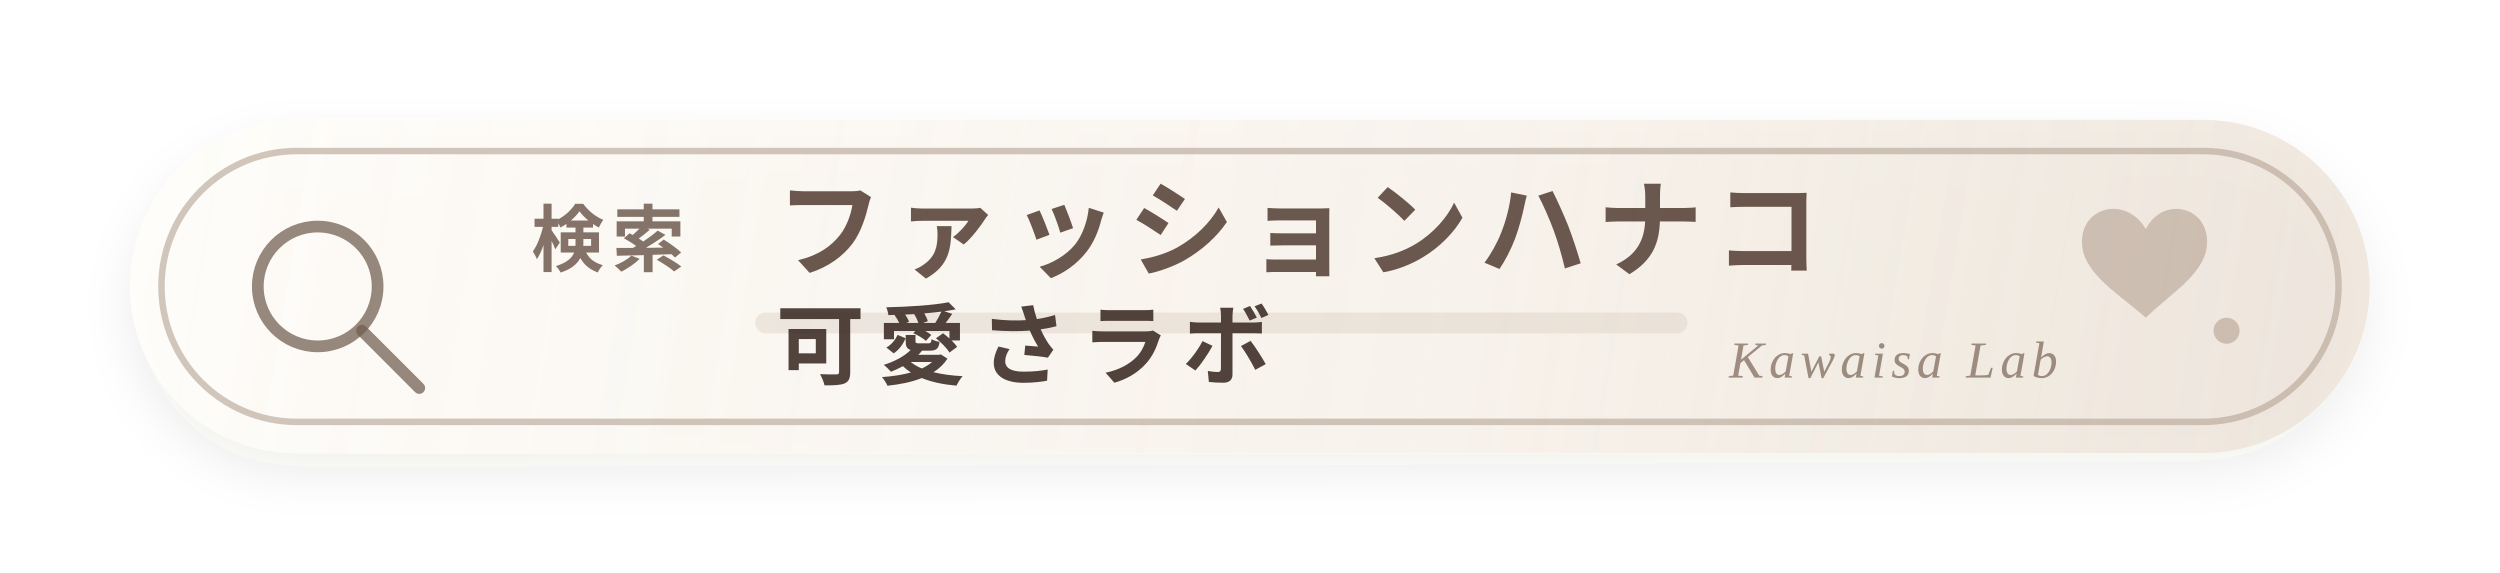
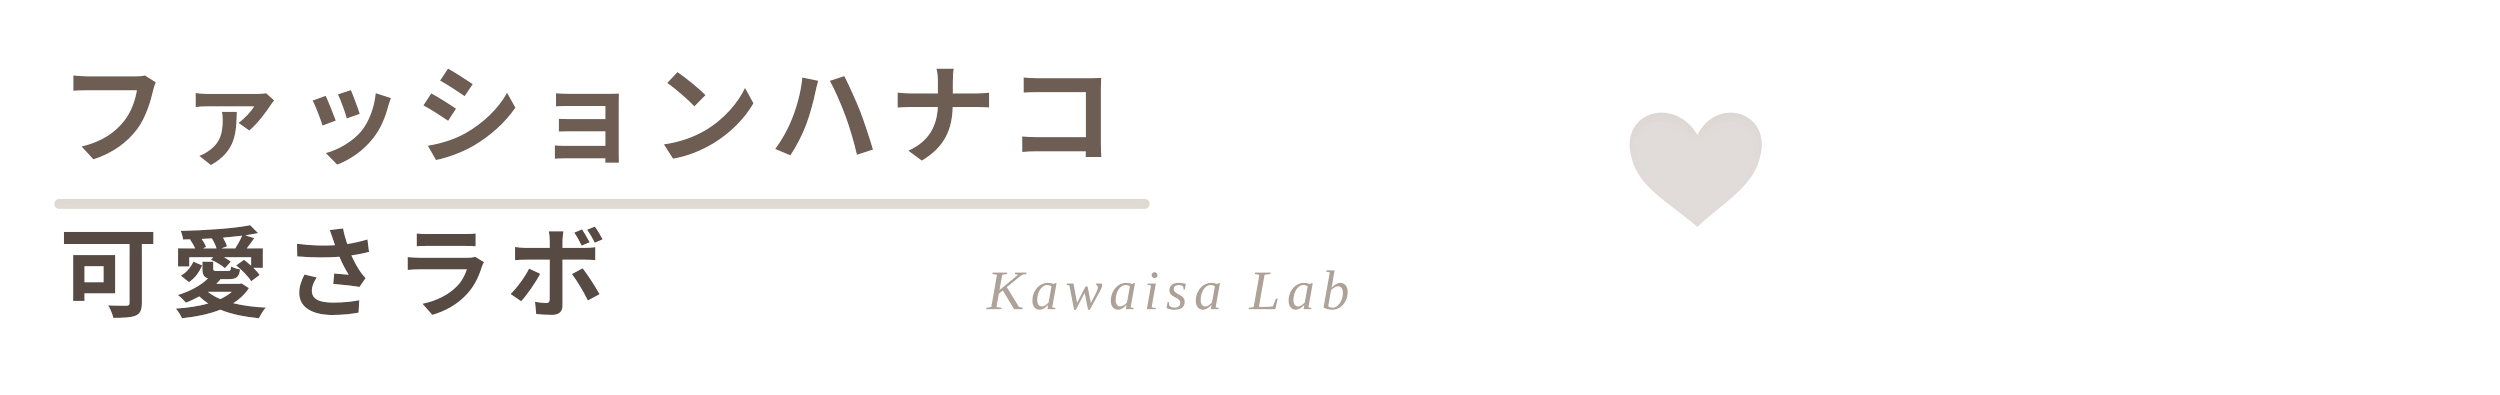
- <svg xmlns="http://www.w3.org/2000/svg" width="960" height="220" viewBox="0 0 960 220" role="img" aria-label="ファッションハナコ 可愛さラボ">
+ <svg xmlns="http://www.w3.org/2000/svg" width="760" height="120" viewBox="0 0 760 120" role="img" aria-label="ファッションハナコ 可愛さラボ">
  <defs>
-     <linearGradient id="quietBg" x1="68" y1="38" x2="884" y2="174" gradientUnits="userSpaceOnUse">
-       <stop offset="0" stop-color="#fffdf9" stop-opacity=".82" />
-       <stop offset=".62" stop-color="#f7f0e7" stop-opacity=".76" />
-       <stop offset="1" stop-color="#eadfd2" stop-opacity=".70" />
-     </linearGradient>
-     <filter id="softShadow" x="-8%" y="-20%" width="116%" height="150%">
-       <feDropShadow dx="0" dy="8" stdDeviation="9" flood-color="#3e2f28" flood-opacity=".09" />
+     <filter id="softInk" x="-4%" y="-20%" width="108%" height="150%">
+       <feDropShadow dx="0" dy="2" stdDeviation="2.5" flood-color="#ffffff" flood-opacity=".58" />
    </filter>
  </defs>
-   <rect x="50" y="46" width="860" height="128" rx="64" fill="url(#quietBg)" filter="url(#softShadow)" />
-   <rect x="62" y="58" width="836" height="104" rx="52" fill="none" stroke="#b7a596" stroke-width="2.5" opacity=".62" />
-   <circle cx="122" cy="110" r="23" fill="none" stroke="#6f5b4d" stroke-width="4.5" opacity=".72" />
-   <path d="M139 127l22 22" fill="none" stroke="#6f5b4d" stroke-width="4.5" stroke-linecap="round" opacity=".72" />
-   <text x="204" y="102" fill="#6e5a4f" font-family="'Yu Gothic','Hiragino Sans',Meiryo,sans-serif" font-size="28" font-weight="700" letter-spacing="3" opacity=".84">検索</text>
-   <text x="298" y="103" fill="#5b463c" font-family="'Yu Mincho','Hiragino Mincho ProN','Yu Gothic',serif" font-size="41" font-weight="700" letter-spacing="4" opacity=".9">ファッションハナコ</text>
-   <path d="M294 124h350" fill="none" stroke="#d8cabe" stroke-width="8" stroke-linecap="round" opacity=".38" />
-   <text x="298" y="145" fill="#3f3029" font-family="'Yu Gothic','Hiragino Sans',Meiryo,sans-serif" font-size="34" font-weight="800" letter-spacing="5" opacity=".9">可愛さラボ</text>
-   <text x="664" y="145" fill="#7b6658" font-family="Georgia,'Times New Roman',serif" font-size="20" font-style="italic" letter-spacing="2" opacity=".72">Kawaisa Lab</text>
-   <g fill="#9a826f" opacity=".42">
-     <path d="M824 88c7-14 27-8 23 9-3 10-15 17-23 25-9-8-21-15-24-25-4-17 16-23 24-9z" />
-     <circle cx="855" cy="127" r="5" />
+   <g filter="url(#softInk)" opacity=".88">
+     <text x="18" y="47" fill="#5a463b" font-family="'Yu Mincho','Hiragino Mincho ProN','Yu Gothic',serif" font-size="33" font-weight="700" letter-spacing="3">ファッションハナコ</text>
+     <path d="M18 62h330" fill="none" stroke="#a99482" stroke-width="3" stroke-linecap="round" opacity=".42" />
+     <text x="18" y="94" fill="#3f3029" font-family="'Yu Gothic','Hiragino Sans',Meiryo,sans-serif" font-size="30" font-weight="800" letter-spacing="4">可愛さラボ</text>
+     <text x="300" y="94" fill="#7b6658" font-family="Georgia,'Times New Roman',serif" font-size="17" font-style="italic" letter-spacing="2" opacity=".72">Kawaisa Lab</text>
+     <path d="M516 41c6-12 23-7 19 7-2 9-13 15-19 21-8-7-18-12-20-21-4-14 13-19 20-7z" fill="#8e7463" opacity=".34" />
  </g>
</svg>
